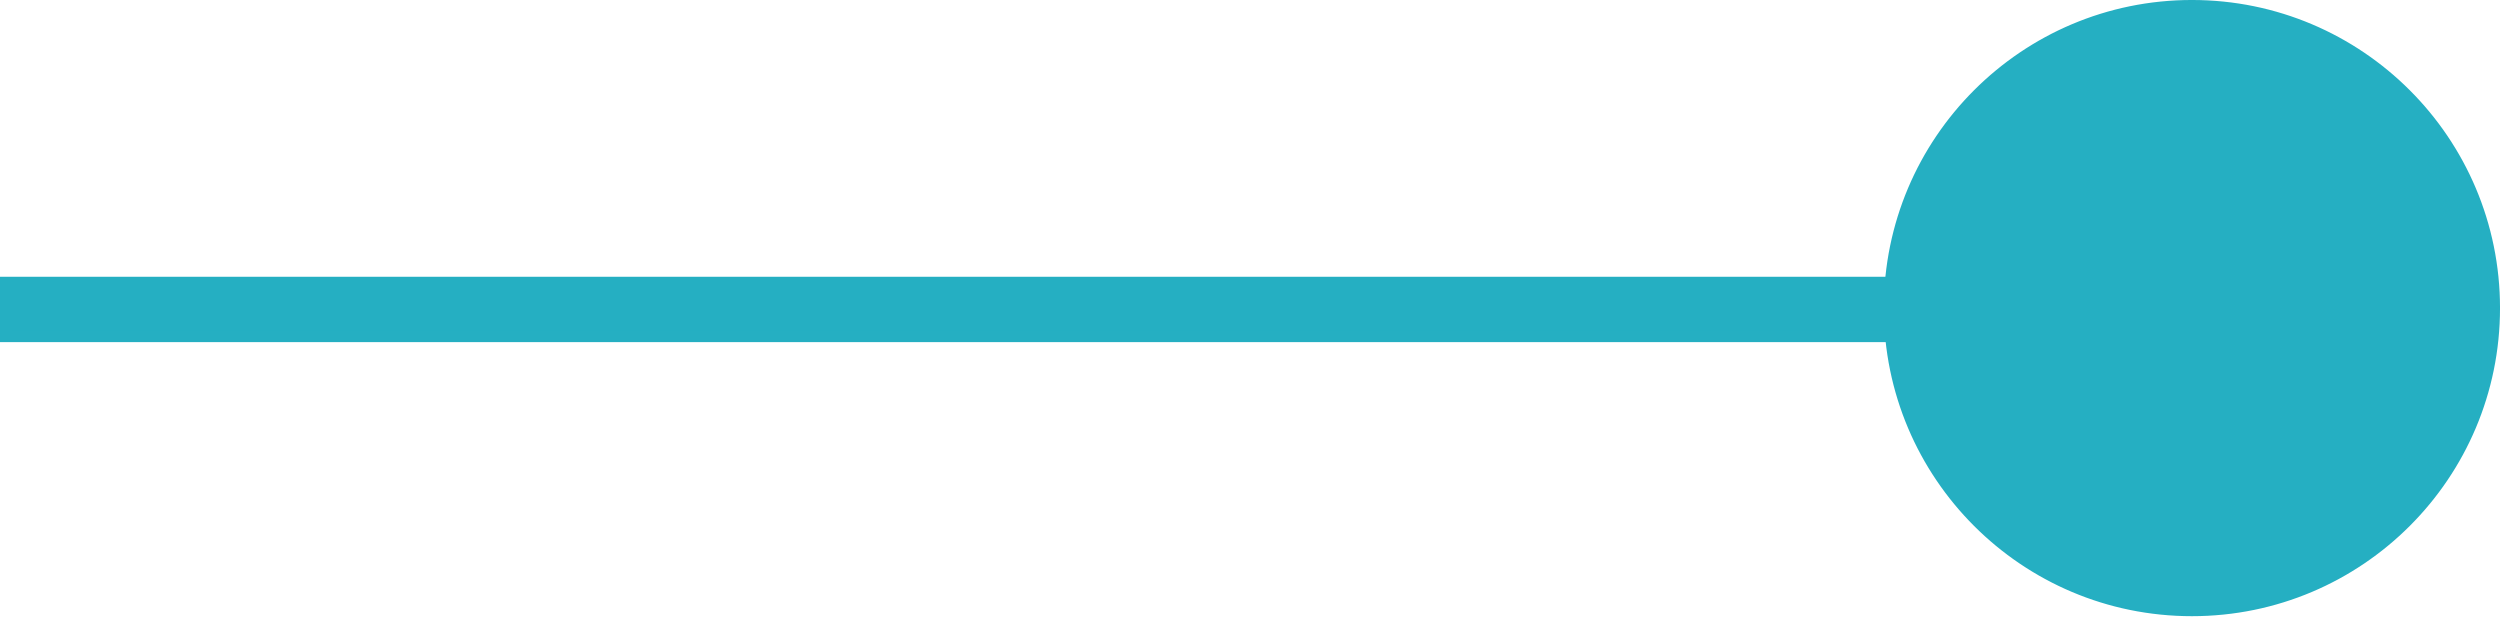
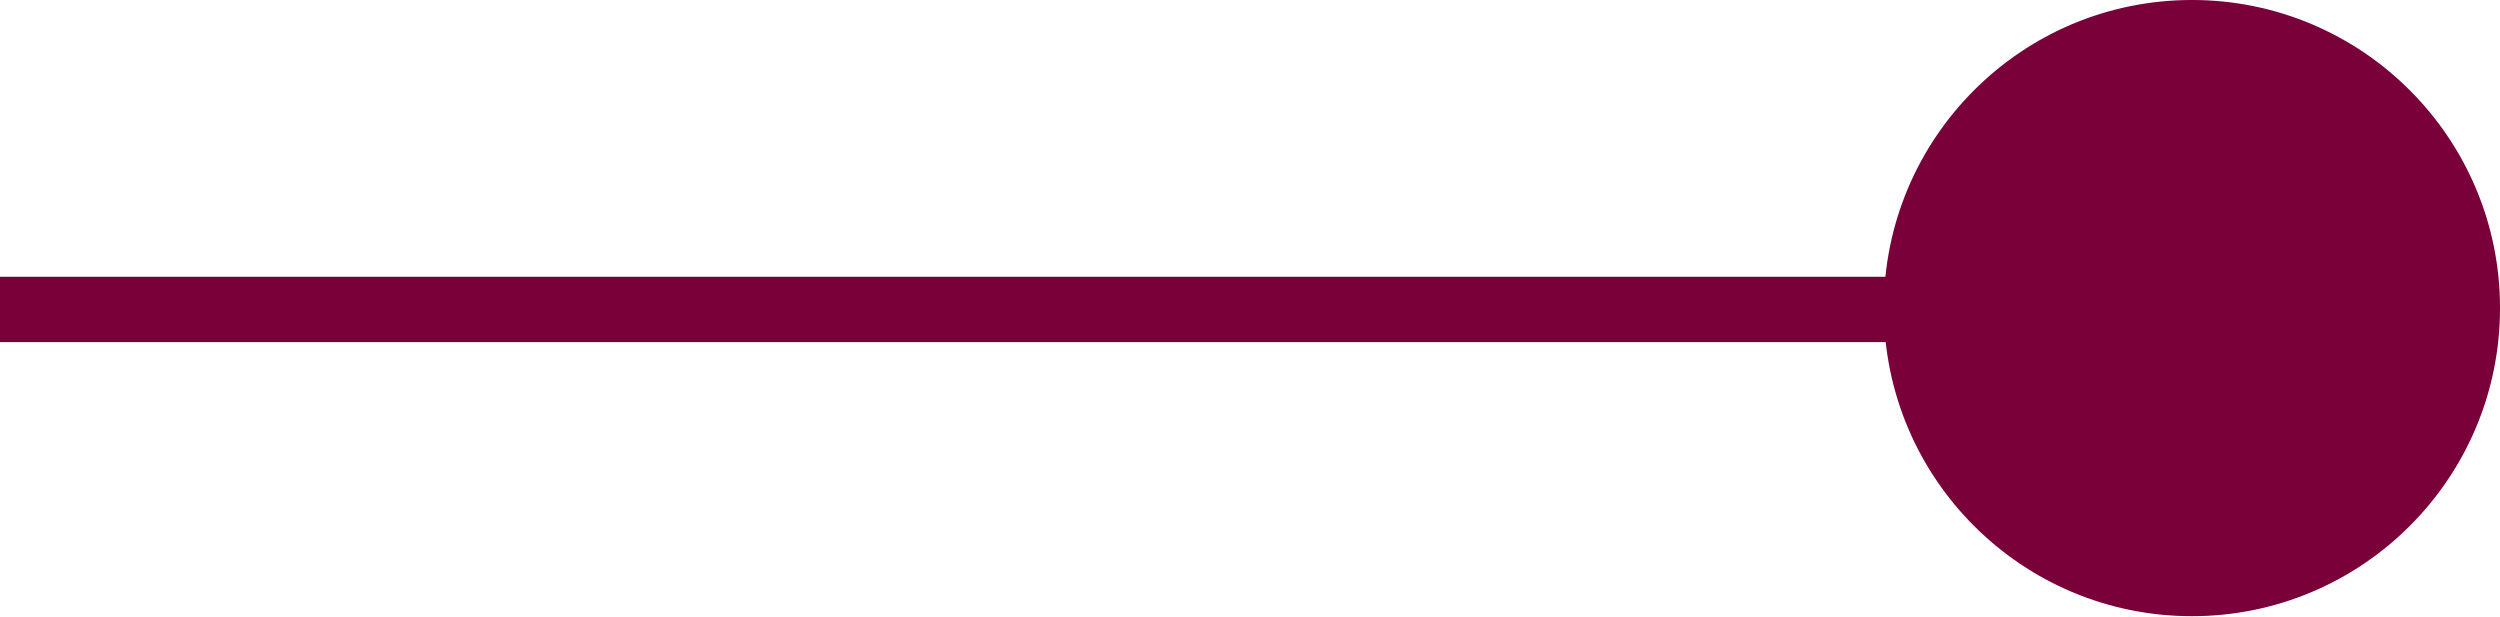
<svg xmlns="http://www.w3.org/2000/svg" width="58.947mm" height="14.528mm" viewBox="0 0 58.947 14.528" version="1.1" id="svg8">
  <defs id="defs2" />
  <g id="layer1" transform="translate(-85.90015,-120.4027)">
    <a id="a822">
-       <circle r="7.132" cy="127.667" cx="137.583" id="path3713" style="fill:#25afc2;fill-opacity:1;stroke:#25afc2;stroke-width:0.265" />
+       <circle r="7.132" cy="127.667" cx="137.583" id="path3713" style="fill:#790038;fill-opacity:1;stroke:#790038;stroke-width:0.265" />
    </a>
-     <rect style="fill:#25afc2;fill-opacity:1;stroke:#25afc2;stroke-width:0.265" id="rect3717" width="44.646" height="1.276" x="86.032" y="127.061" />
+     <rect style="fill:#790038;fill-opacity:1;stroke:#790038;stroke-width:0.265" id="rect3717" width="44.646" height="1.276" x="86.032" y="127.061" />
  </g>
</svg>
